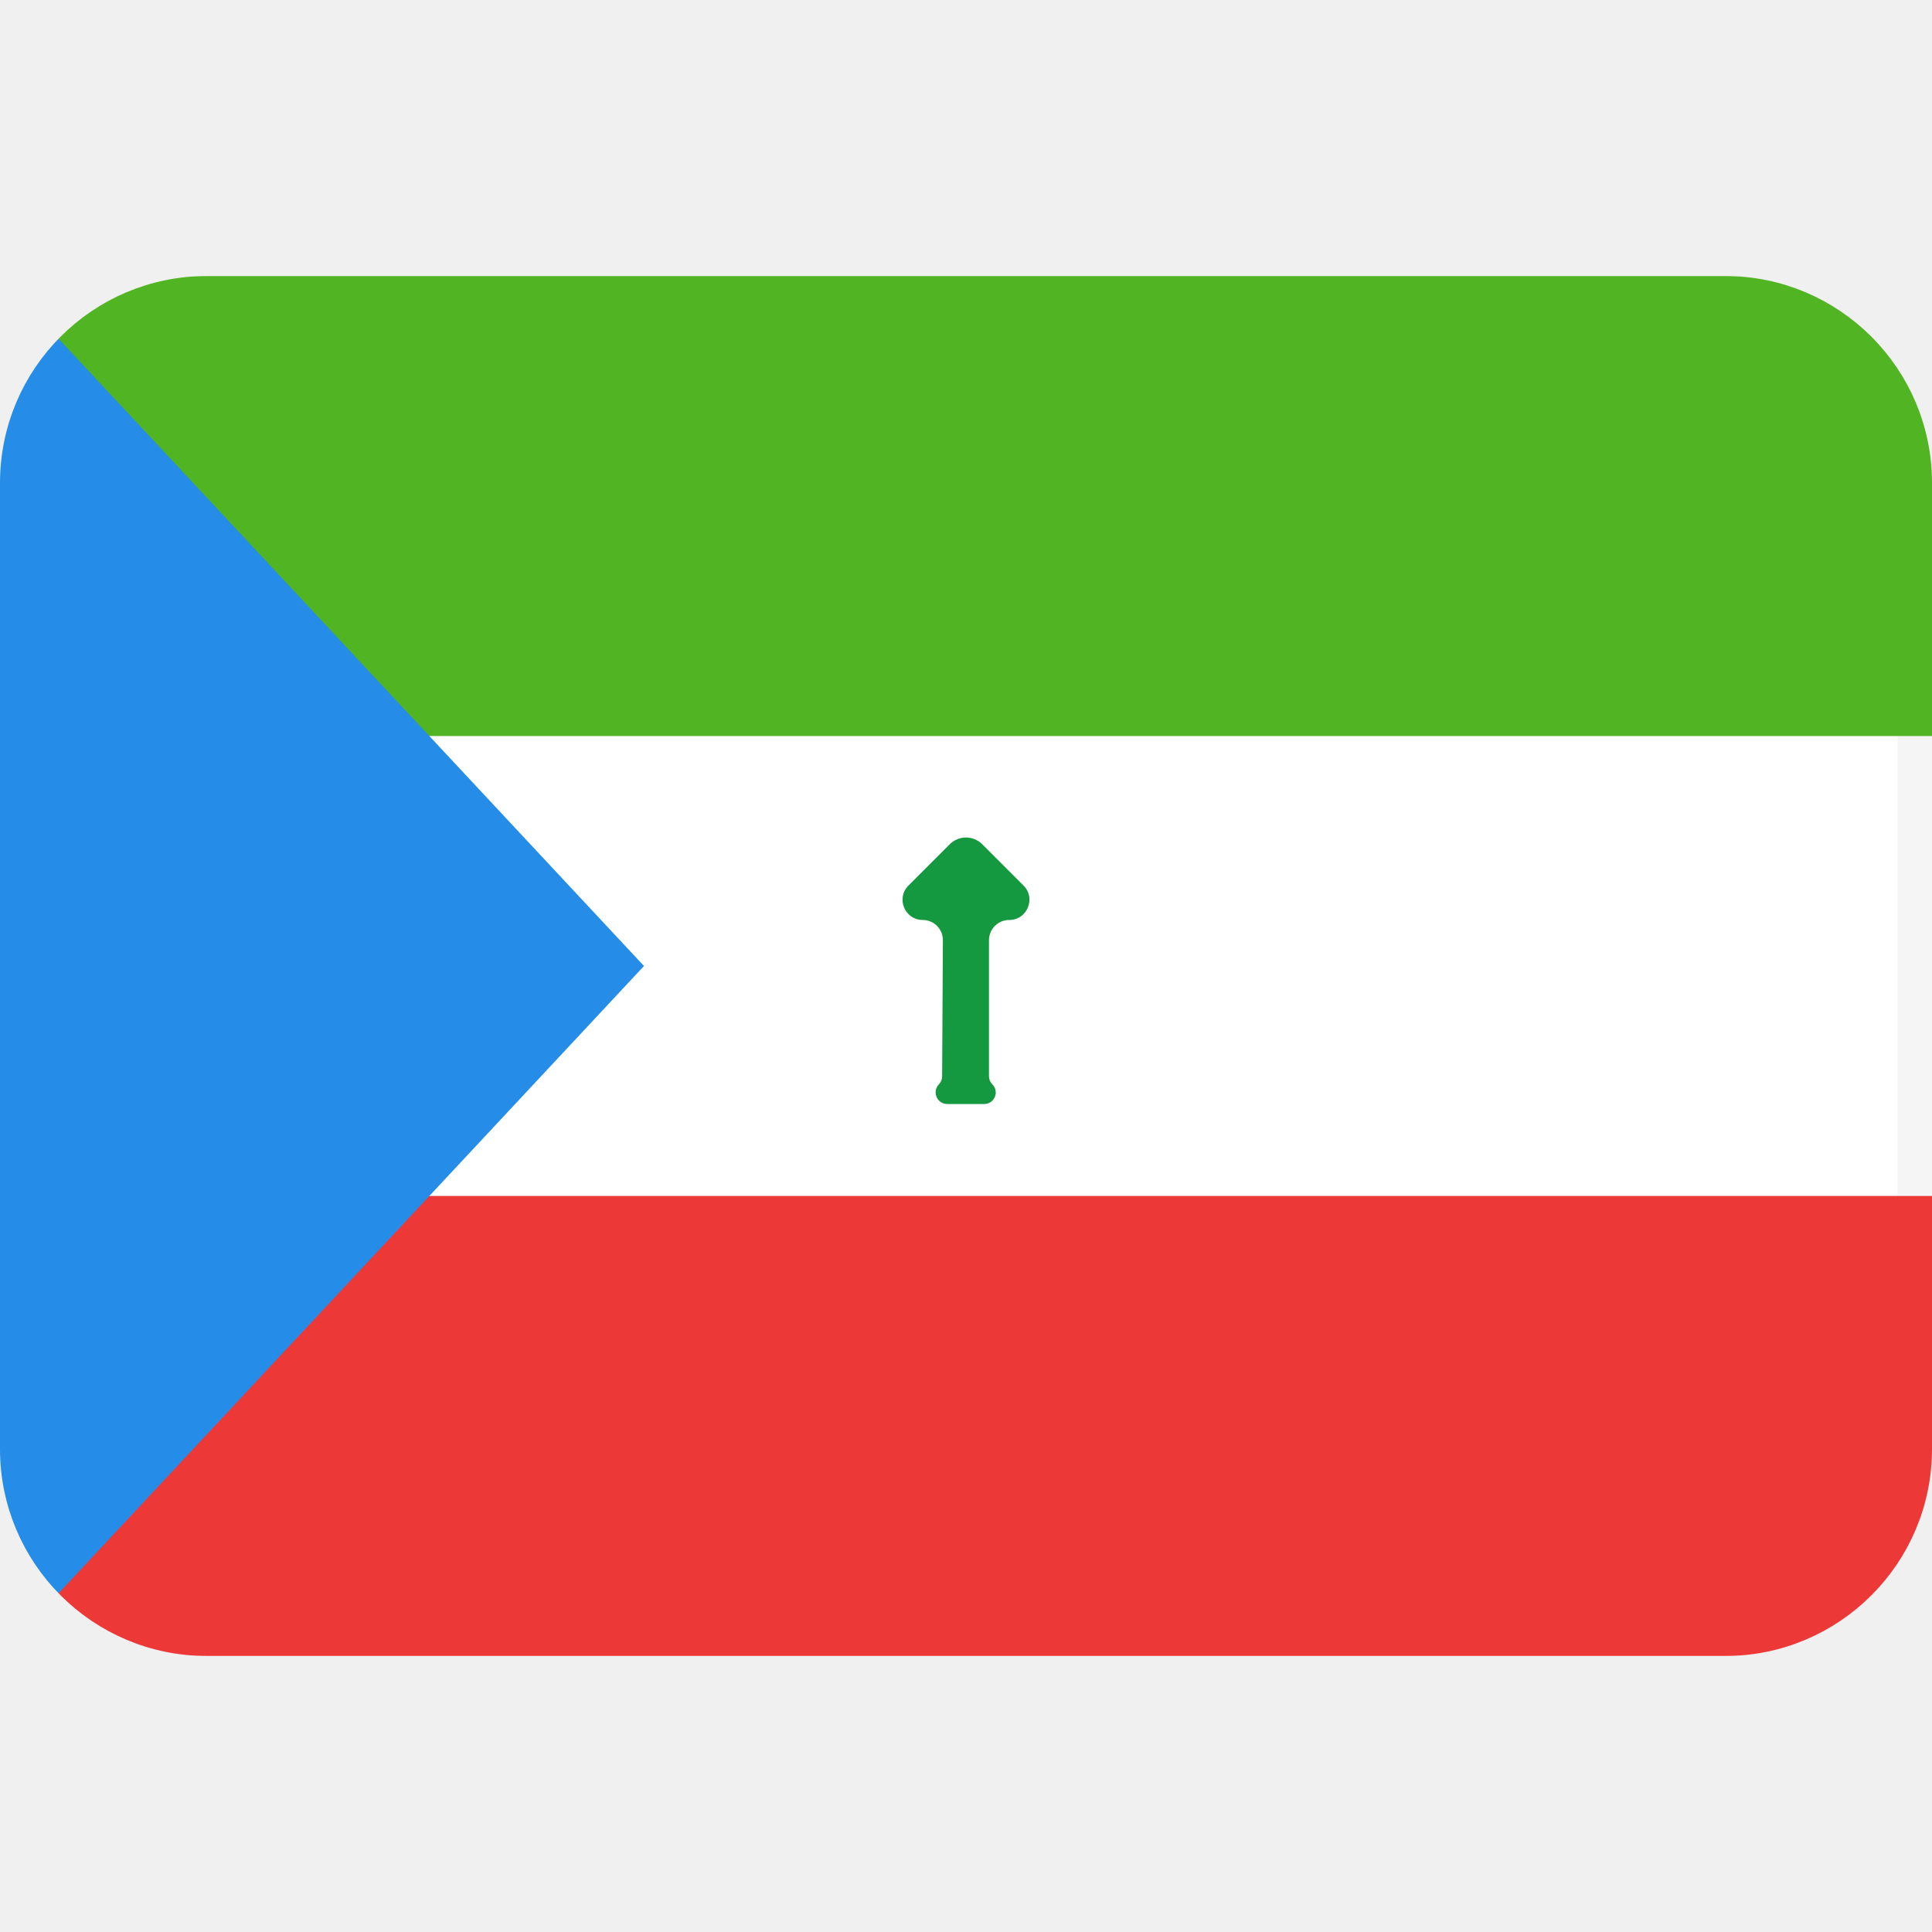
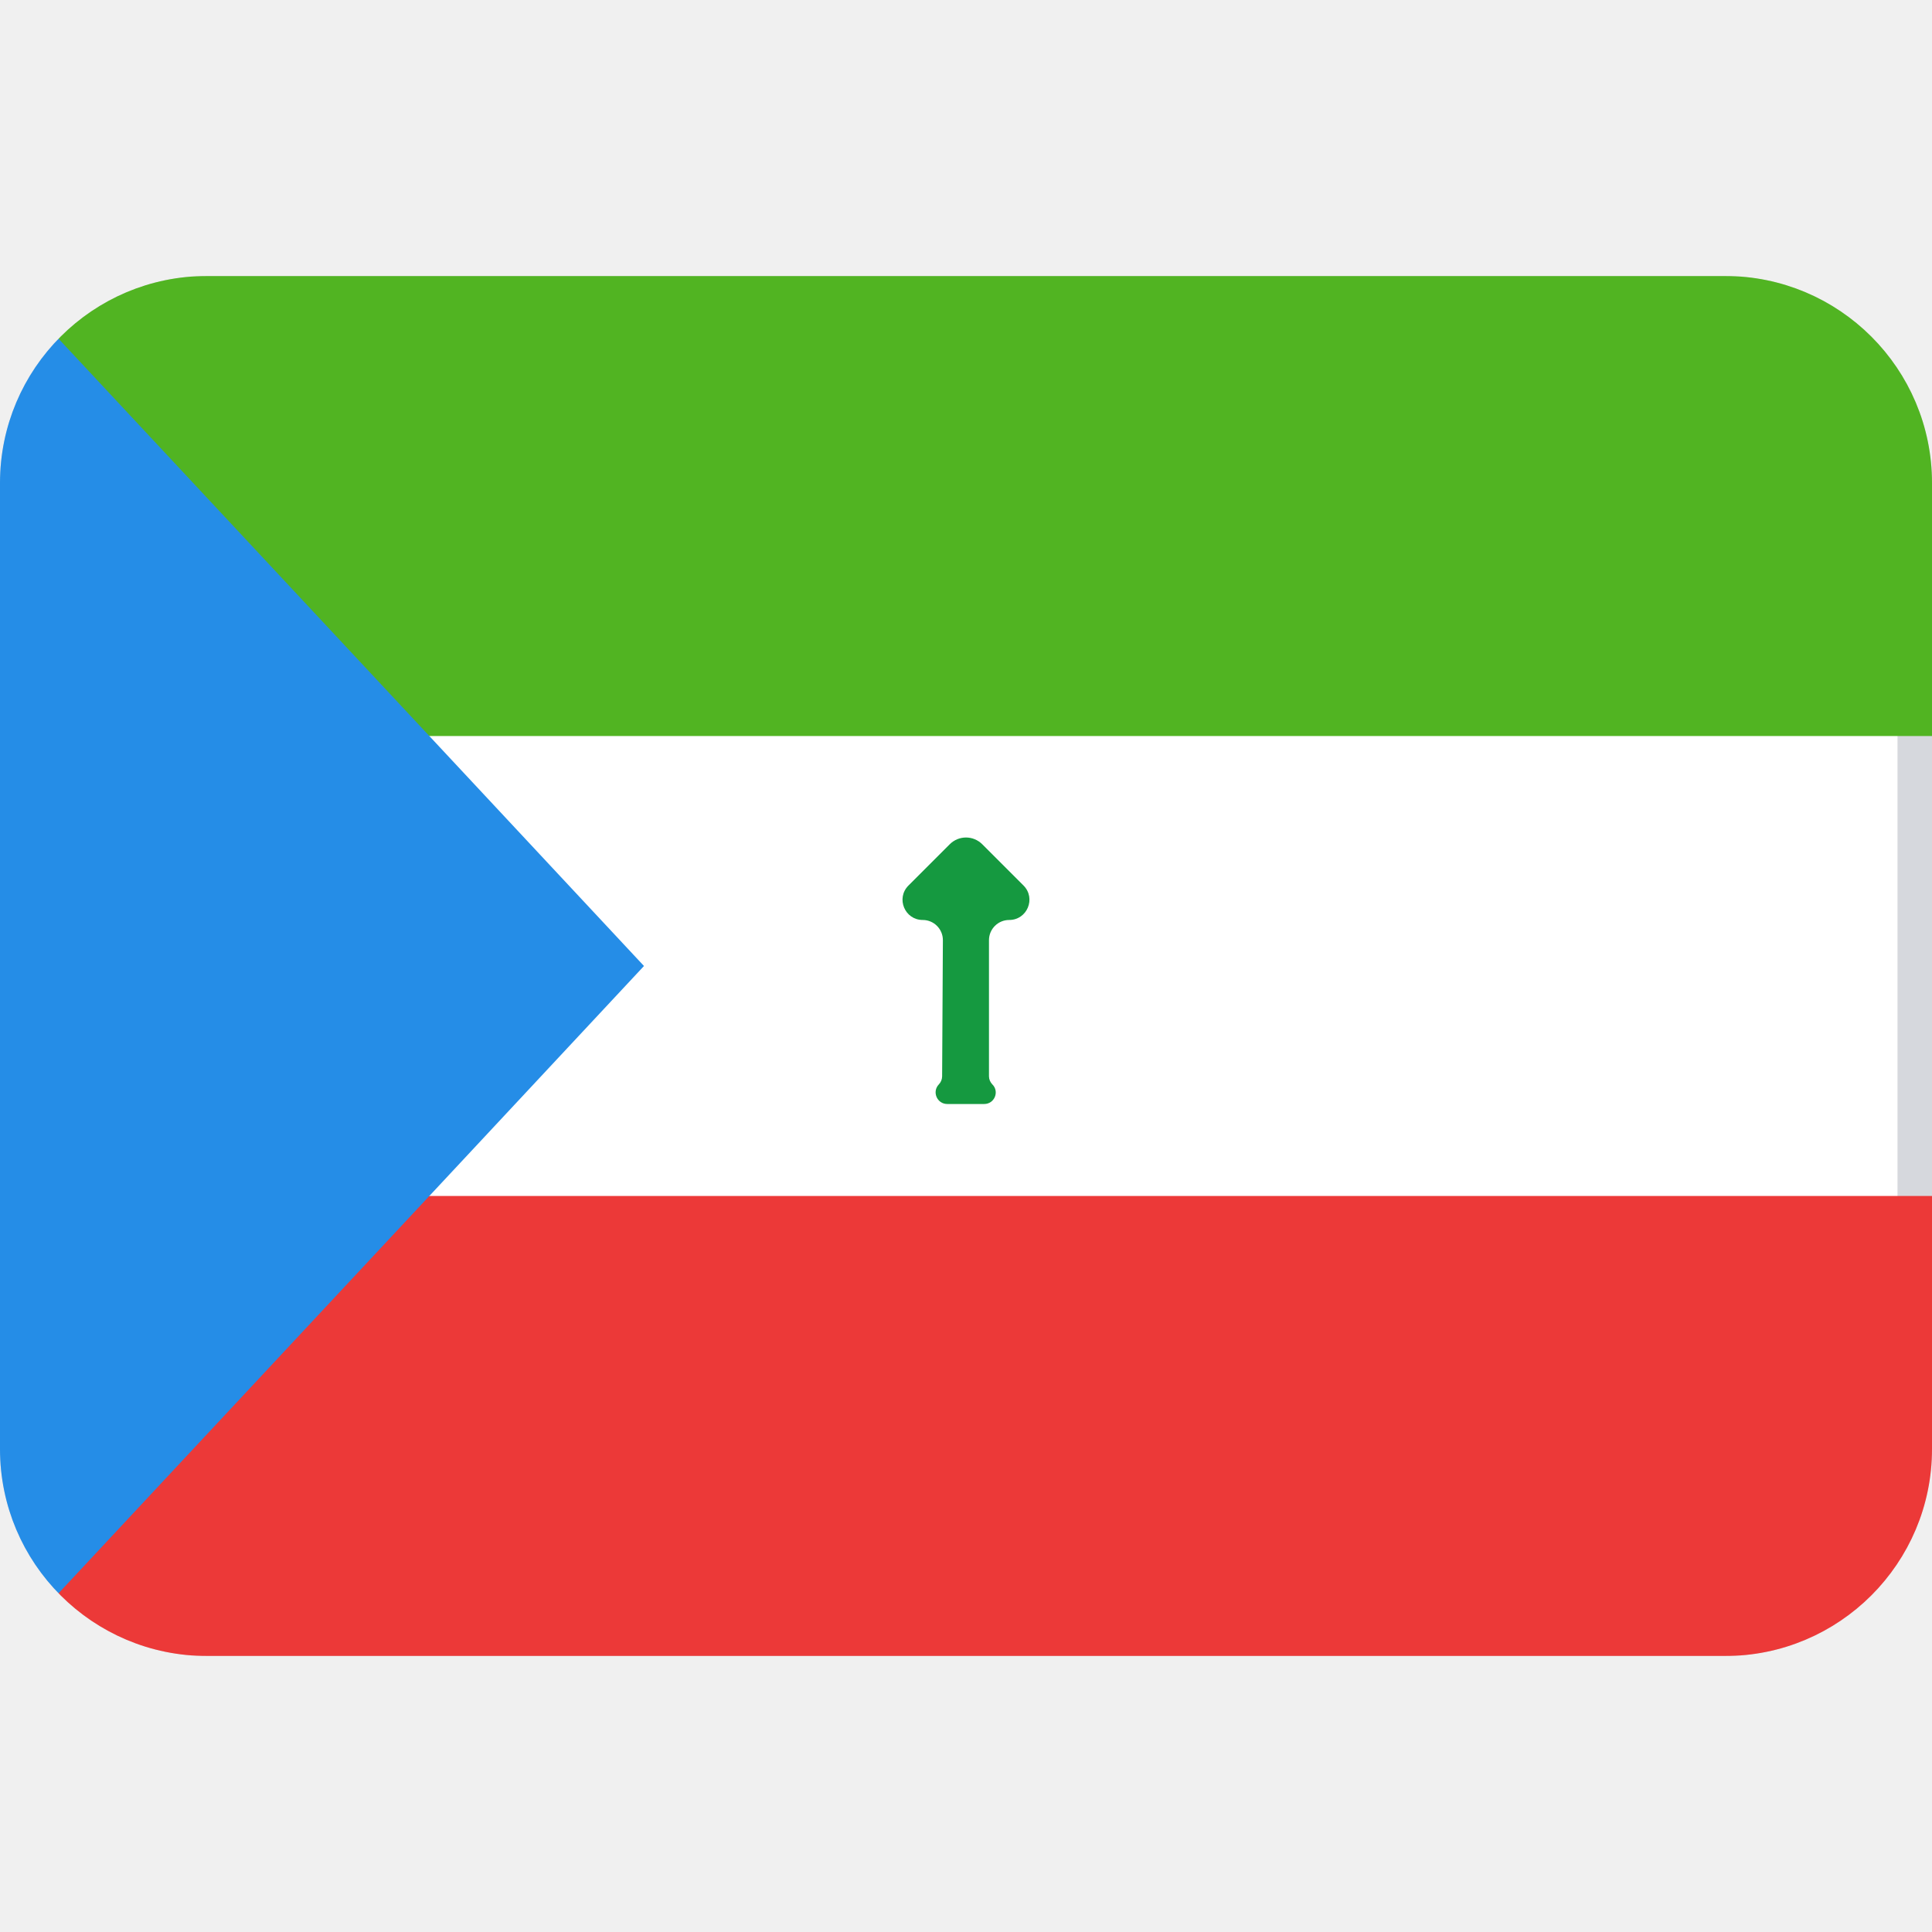
<svg xmlns="http://www.w3.org/2000/svg" width="28" height="28" viewBox="0 0 28 28" fill="none">
-   <rect x="0.25" y="4.25" width="27.5" height="19.5" rx="2.75" fill="white" stroke="#F5F5F5" stroke-width="0.5" />
+   <rect x="0.25" y="4.25" width="27.5" height="19.5" rx="2.75" fill="white" stroke="#D6D8DD" stroke-width="0.5" />
  <mask id="mask0_17_5787" style="mask-type:alpha" maskUnits="userSpaceOnUse" x="0" y="4" width="28" height="20">
    <rect x="0.25" y="4.25" width="27.5" height="19.5" rx="2.75" fill="white" stroke="white" stroke-width="0.5" />
  </mask>
  <g mask="url(#mask0_17_5787)">
    <path fill-rule="evenodd" clip-rule="evenodd" d="M0 24H28V17.333H0V24Z" fill="#EC3938" />
    <path fill-rule="evenodd" clip-rule="evenodd" d="M0 10.667H28V4H0V10.667Z" fill="#51B422" />
    <path fill-rule="evenodd" clip-rule="evenodd" d="M13.607 15.715C13.637 15.684 13.653 15.643 13.654 15.6L13.665 13.627C13.666 13.465 13.535 13.333 13.373 13.333C13.112 13.333 12.982 13.018 13.166 12.834L13.764 12.236C13.895 12.105 14.105 12.105 14.236 12.236L14.833 12.833C15.018 13.018 14.887 13.333 14.626 13.333C14.464 13.333 14.333 13.464 14.333 13.626V15.598C14.333 15.642 14.351 15.684 14.382 15.716C14.487 15.82 14.413 16 14.264 16H13.728C13.58 16 13.504 15.822 13.607 15.715Z" fill="#159940" />
    <path fill-rule="evenodd" clip-rule="evenodd" d="M0 4L9.333 14L0 24V4Z" fill="#258DE7" />
  </g>
</svg>
